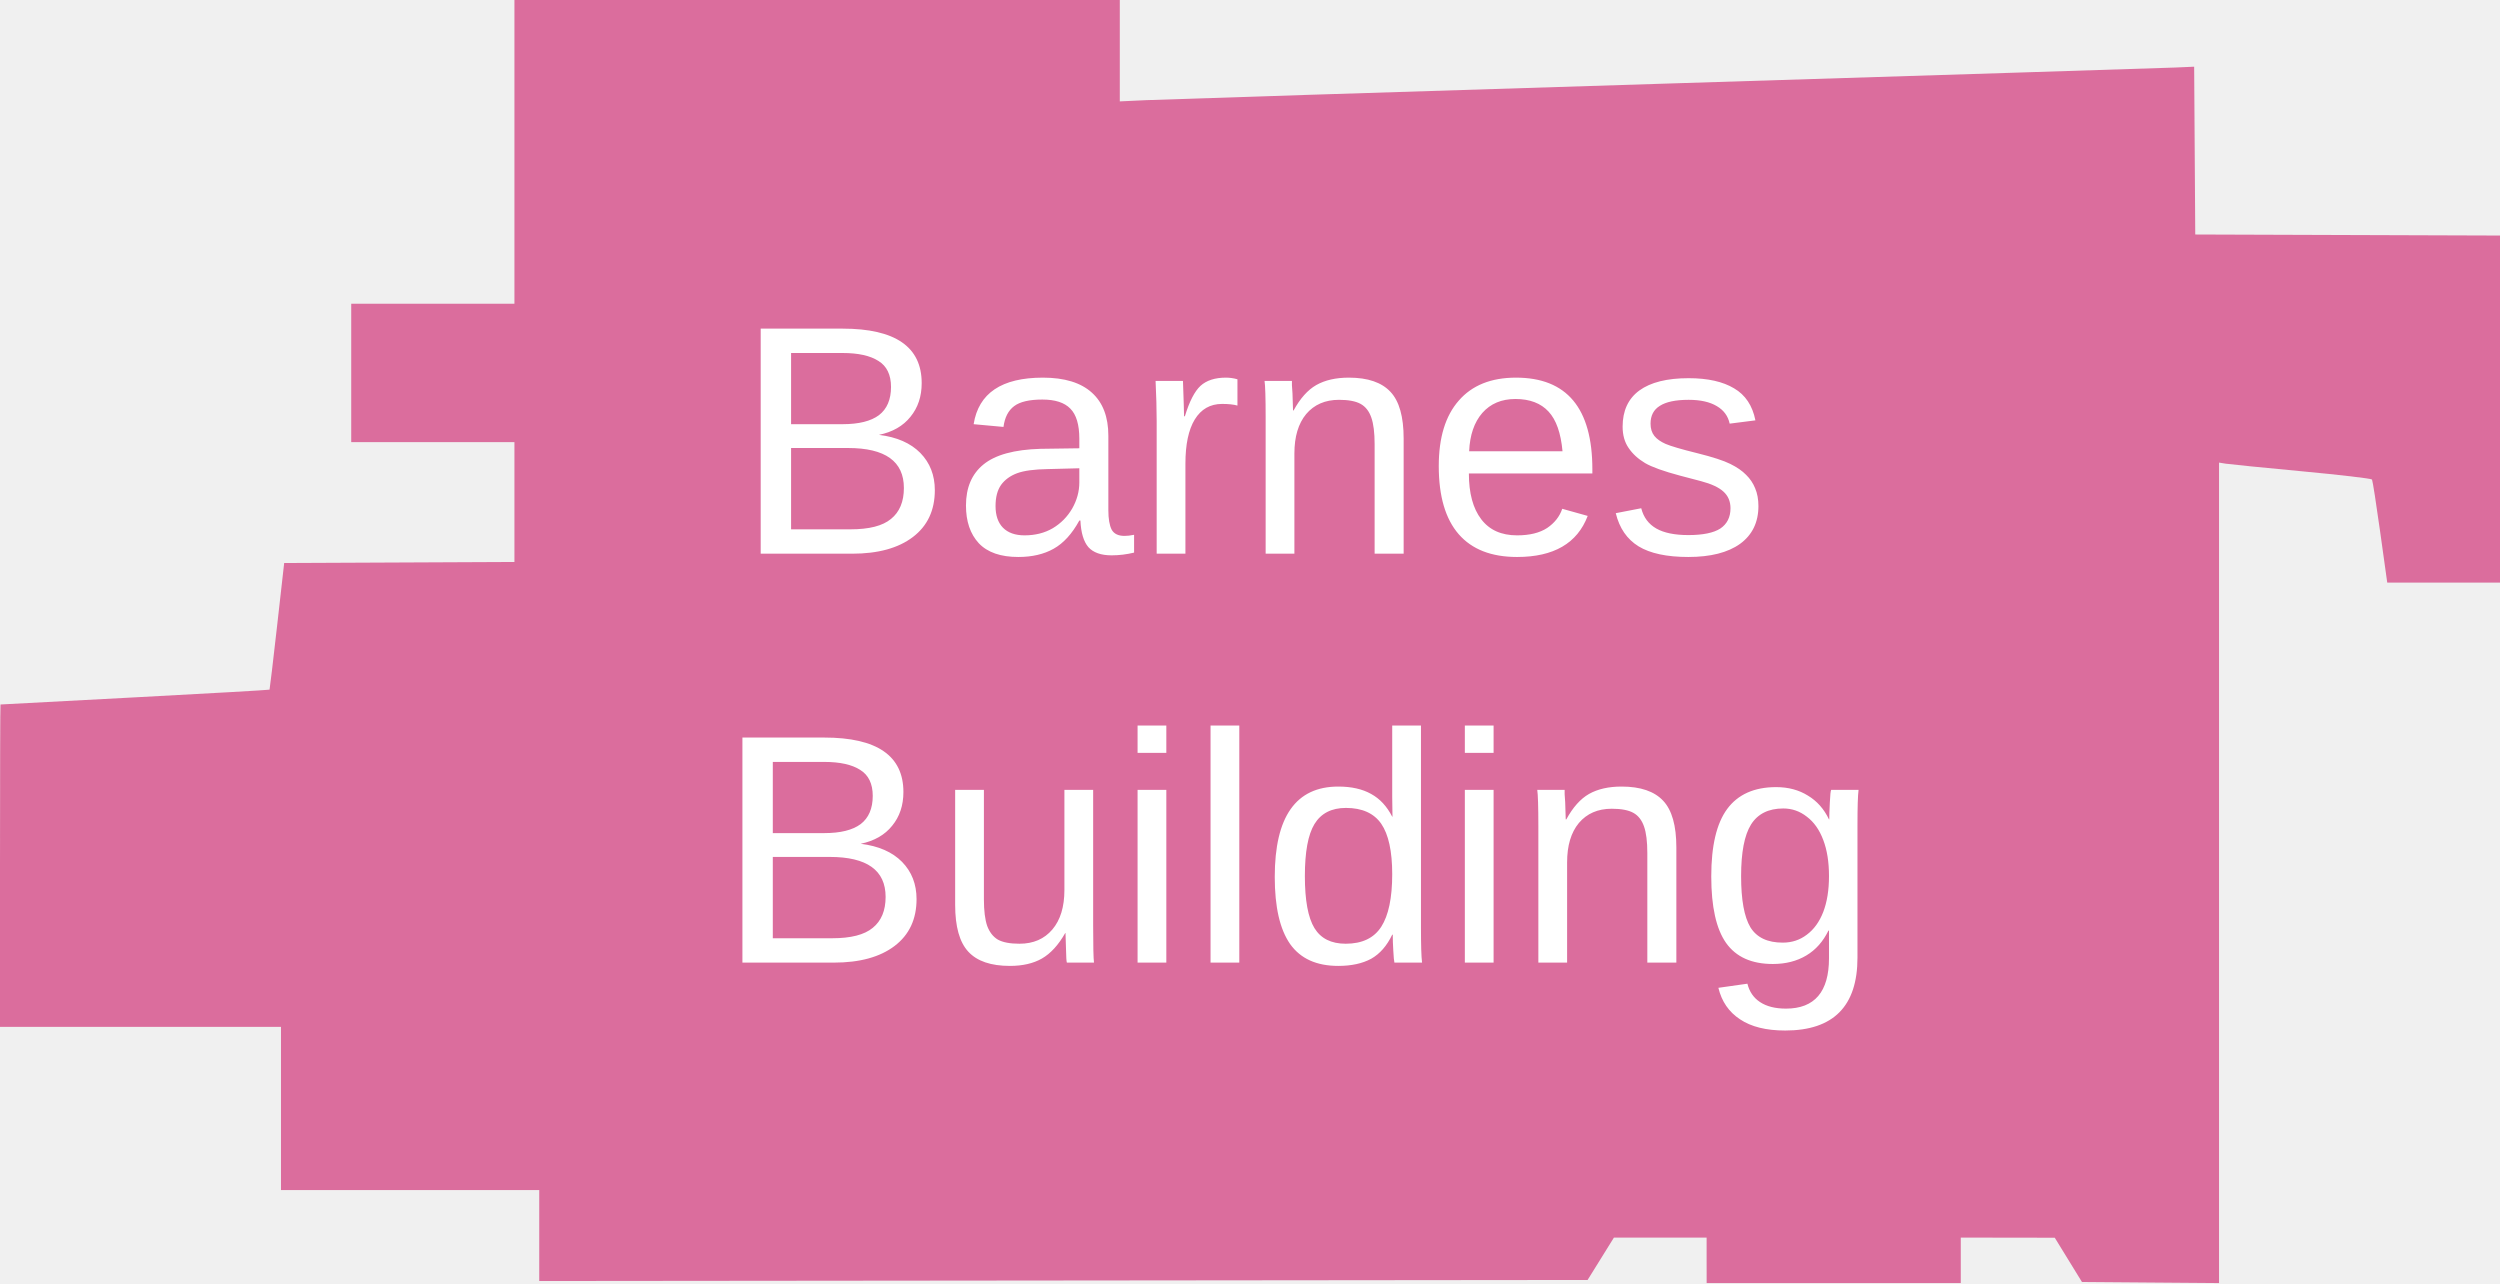
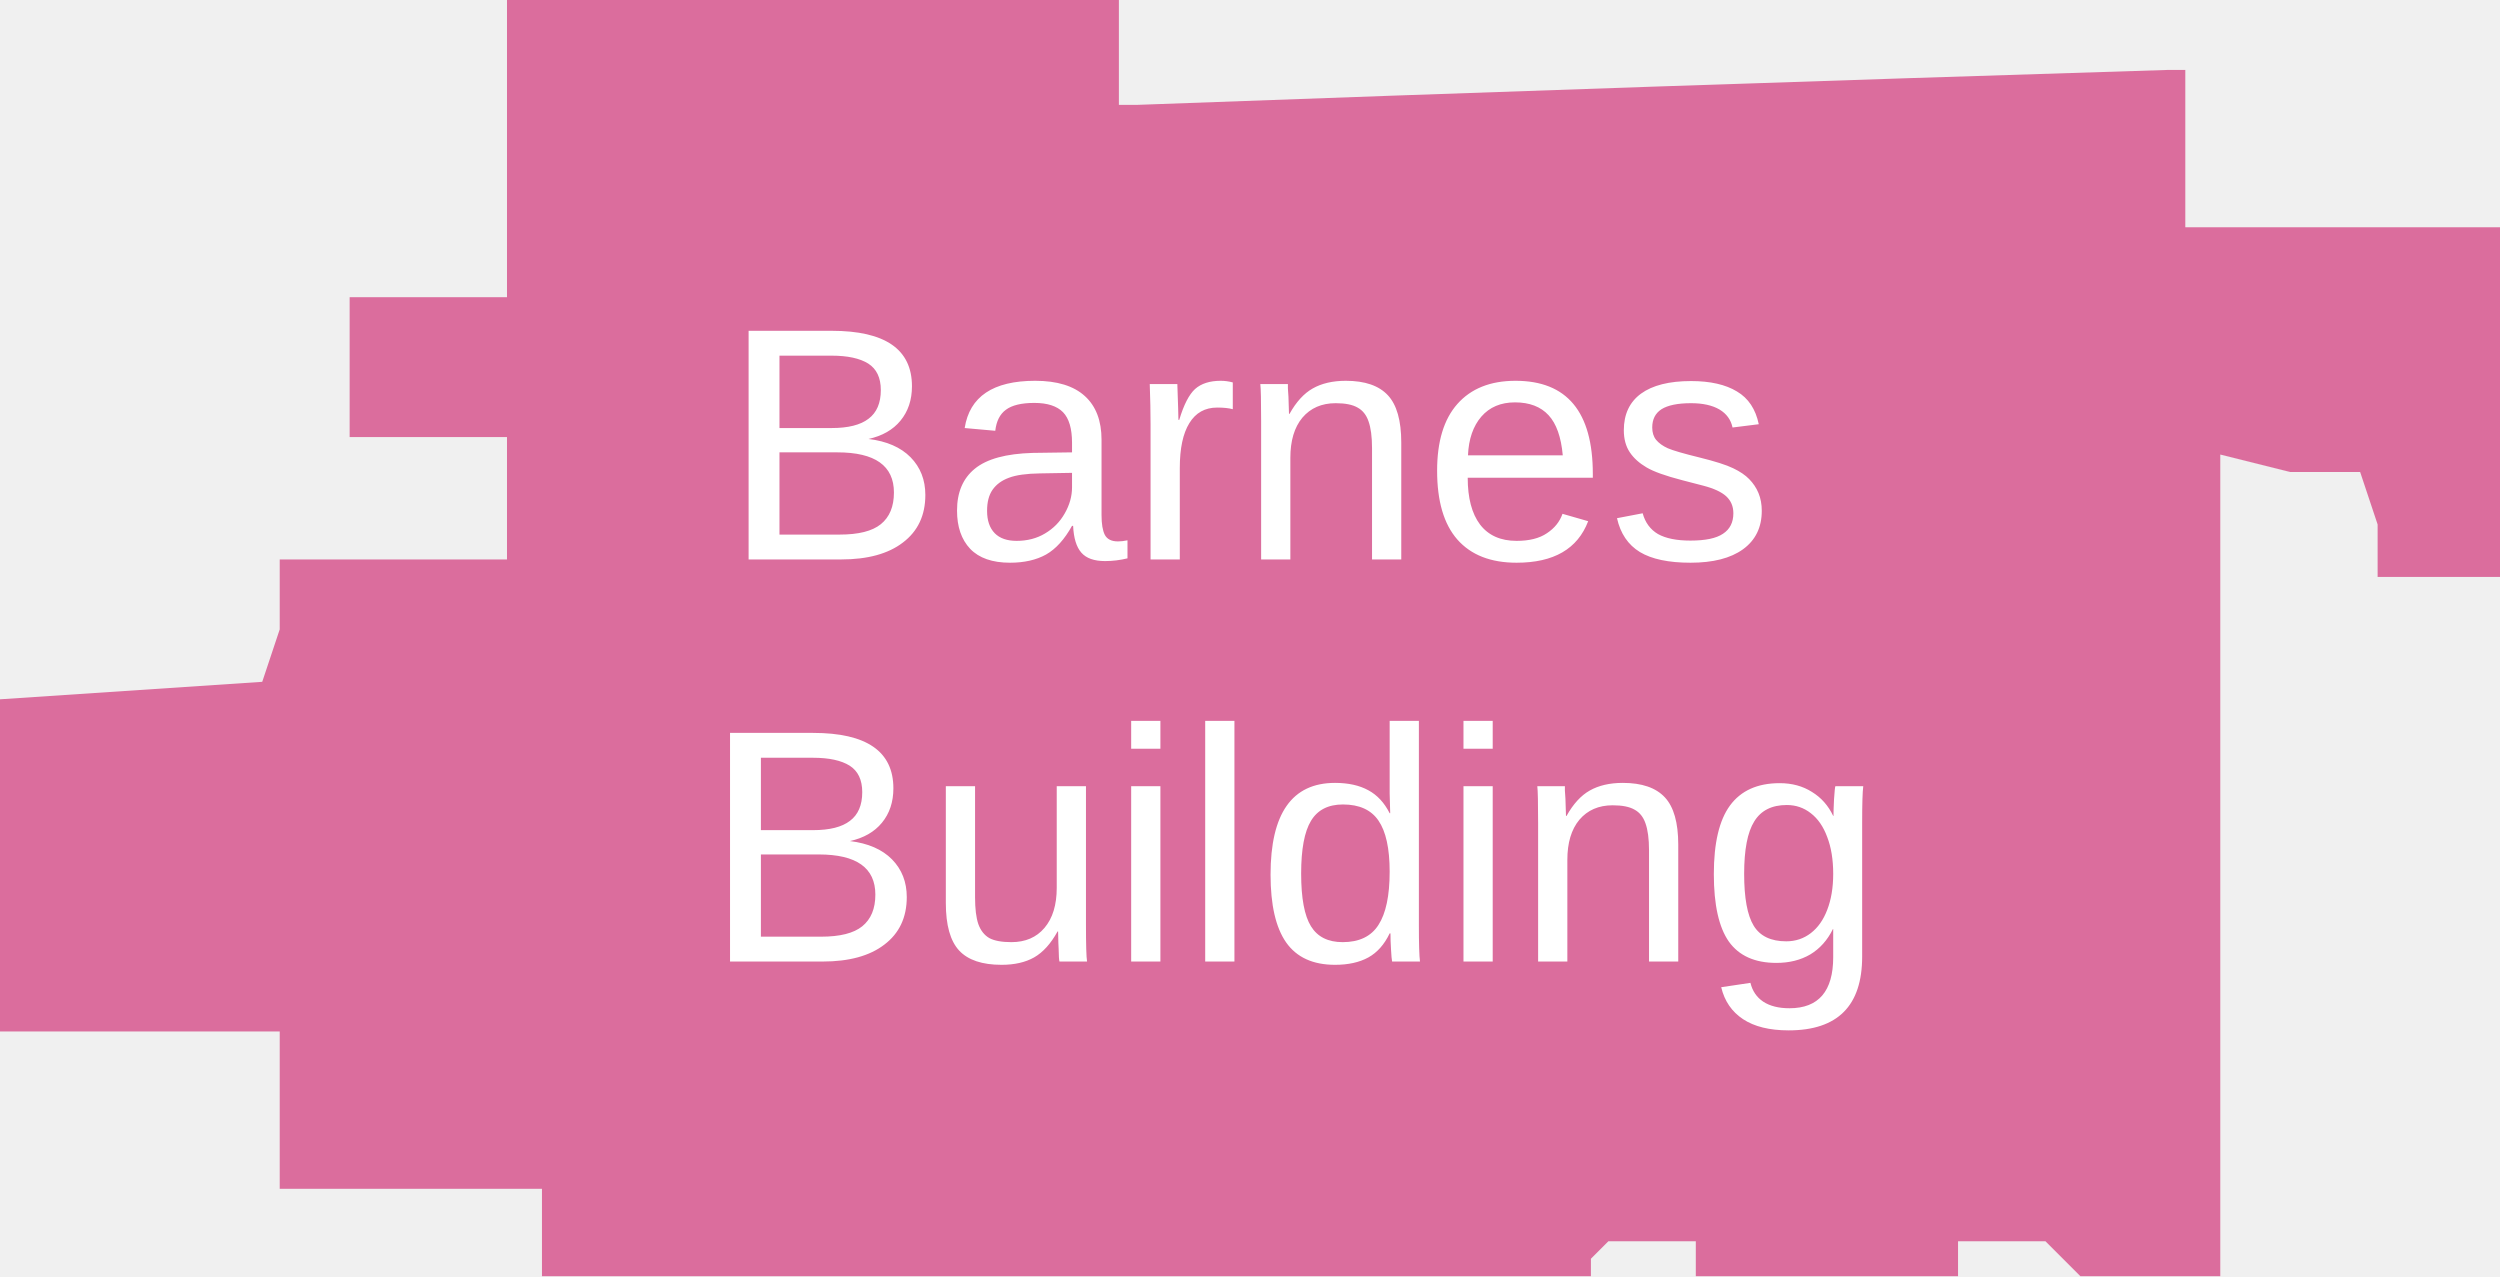
- <svg xmlns="http://www.w3.org/2000/svg" version="1.1" id="svg2565" width="142.667" height="73.223" viewBox="0 0 142.667 73.223" xmlnsSvg="http://www.w3.org/2000/svg">
-   <defs id="defs2569" />
-   <g id="g2571">
-     <path style="fill:#db6d9d;fill-opacity:1;stroke-width:0.118" d="m 97.391,71.923 v -1.297 h -2.645 -2.645 l -0.751,1.209 -0.751,1.209 -29.913,0.03 -29.913,0.03 V 70.508 67.914 h -7.369 -7.369 v -4.657 -4.657 H 8.018 0 v -9.197 c 0,-5.058 0.013,-9.198 0.029,-9.2 0.016,-0.002 3.472,-0.186 7.679,-0.408 4.207,-0.223 7.661,-0.42 7.674,-0.439 0.013,-0.019 0.207,-1.652 0.43,-3.63 l 0.405,-3.596 6.57,-0.03 6.57,-0.03 V 28.65 25.232 h -4.657 -4.657 v -3.95 -3.95 h 4.657 4.657 V 8.666 0 h 17.273 17.273 v 2.893 2.893 l 1.503,-0.07 C 66.235,5.678 79.54,5.254 94.974,4.774 110.407,4.294 123.525,3.88 124.125,3.854 l 1.089,-0.048 0.031,4.788 0.031,4.788 8.696,0.03 8.696,0.03 v 9.903 9.903 h -3.218 -3.218 l -0.403,-2.892 c -0.221,-1.591 -0.431,-2.937 -0.466,-2.992 -0.035,-0.055 -1.841,-0.267 -4.014,-0.47 -2.172,-0.204 -4.122,-0.399 -4.333,-0.433 l -0.383,-0.062 v 23.411 23.411 l -3.911,-0.031 -3.911,-0.031 -0.776,-1.263 -0.776,-1.263 -2.682,-0.004 -2.682,-0.004 v 1.297 1.297 h -7.251 -7.251 z" id="path2648" />
-     <text xmlSpace="preserve" style="font-weight:300;font-size:18.667px;font-family:Arial;-inkscape-font-specification:'Arial Bold';text-align:center;text-anchor:middle;fill:#db6d9d;fill-opacity:1" x="74.045" y="31.599" id="text3529">
-       <tspan id="tspan3527" x="74.045" y="31.599" style="font-size:18.667px;fill:#ffffff">Barnes</tspan>
-       <tspan x="74.045" y="54.932" id="tspan3531" style="font-size:18.667px;fill:#ffffff">Building</tspan>
-     </text>
-   </g>
+ <svg xmlns="http://www.w3.org/2000/svg" viewBox="0 0 143 73">
+   <path fill="#db6d9d" d="M97 72v-1h-5l-1 1v1H31v-5H16v-9H0V40a8557 8557 0 0 1 15-1l1-3v-4h13v-7h-9v-8h9V0h35v6h1a10453 10453 0 0 1 59-2h1v9h18v20h-7v-3l-1-3h-4l-4-1v47h-8l-1-1-1-1h-5v2H97z" />
+   <text x="74" y="32" fill="#db6d9d" font-family="Arial" font-size="19" font-weight="300" style="-inkscape-font-specification:'Arial Bold';text-align:center" text-anchor="middle">
+     <tspan x="74" y="32" fill="#ffffff">Barnes</tspan>
+     <tspan x="74" y="55" fill="#ffffff">Building</tspan>
+   </text>
</svg>
